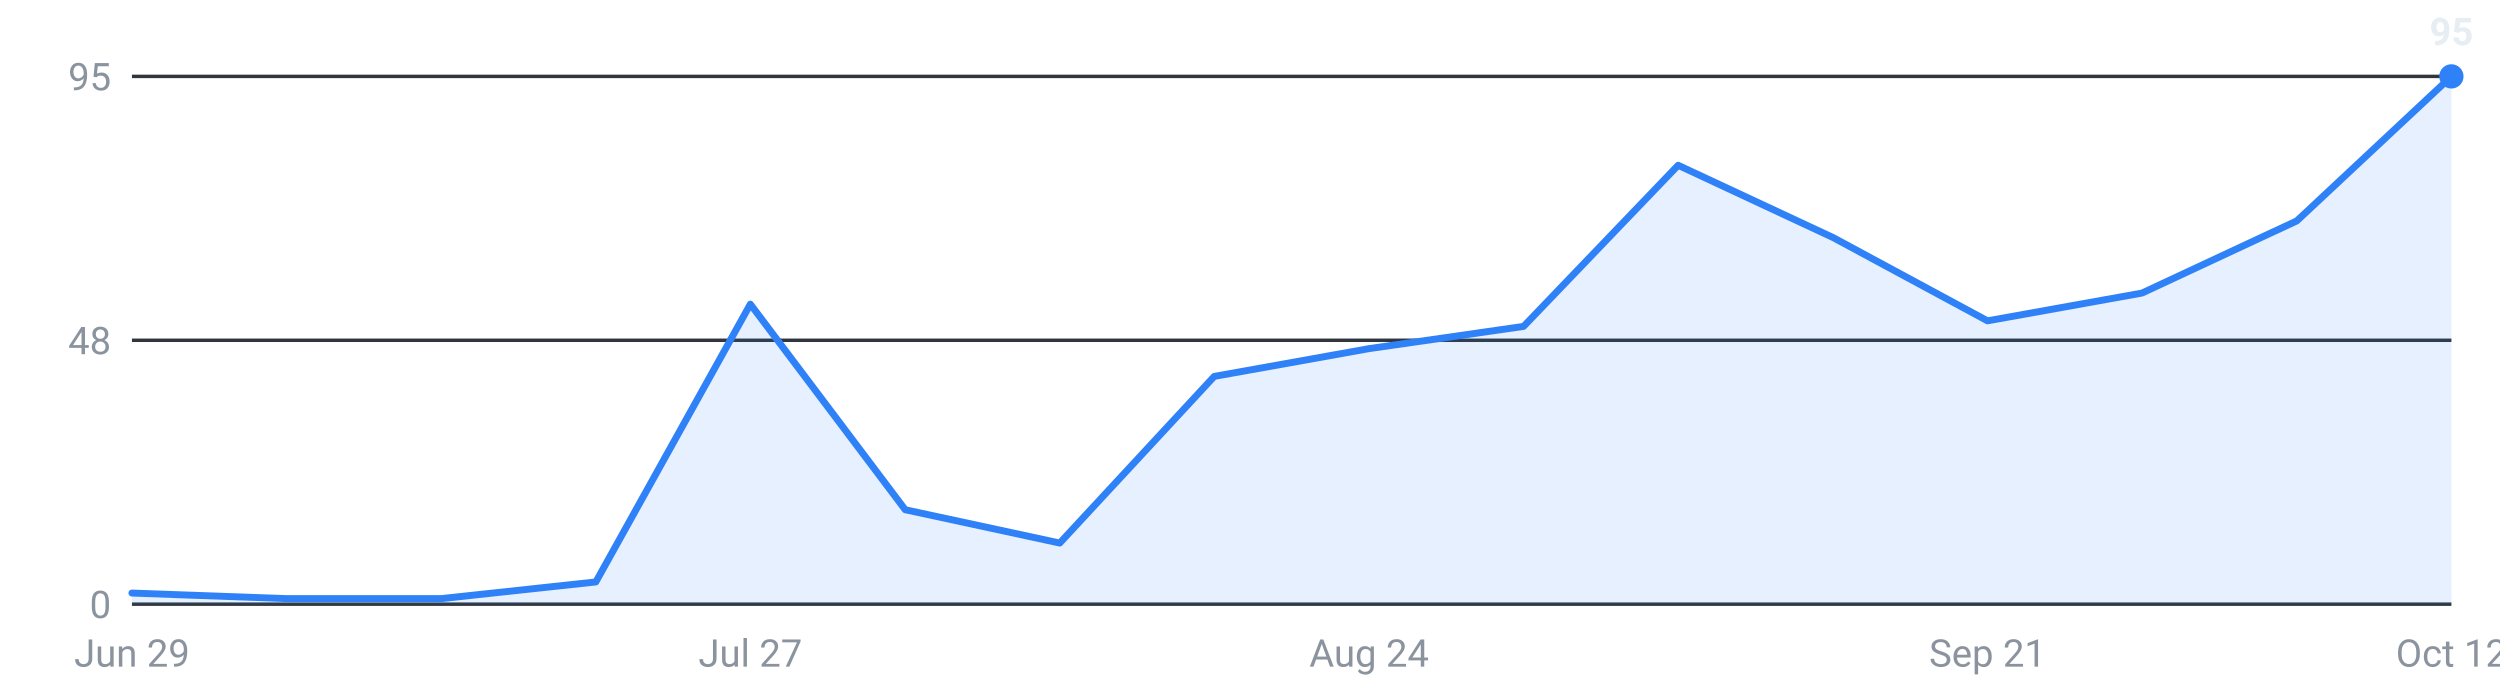
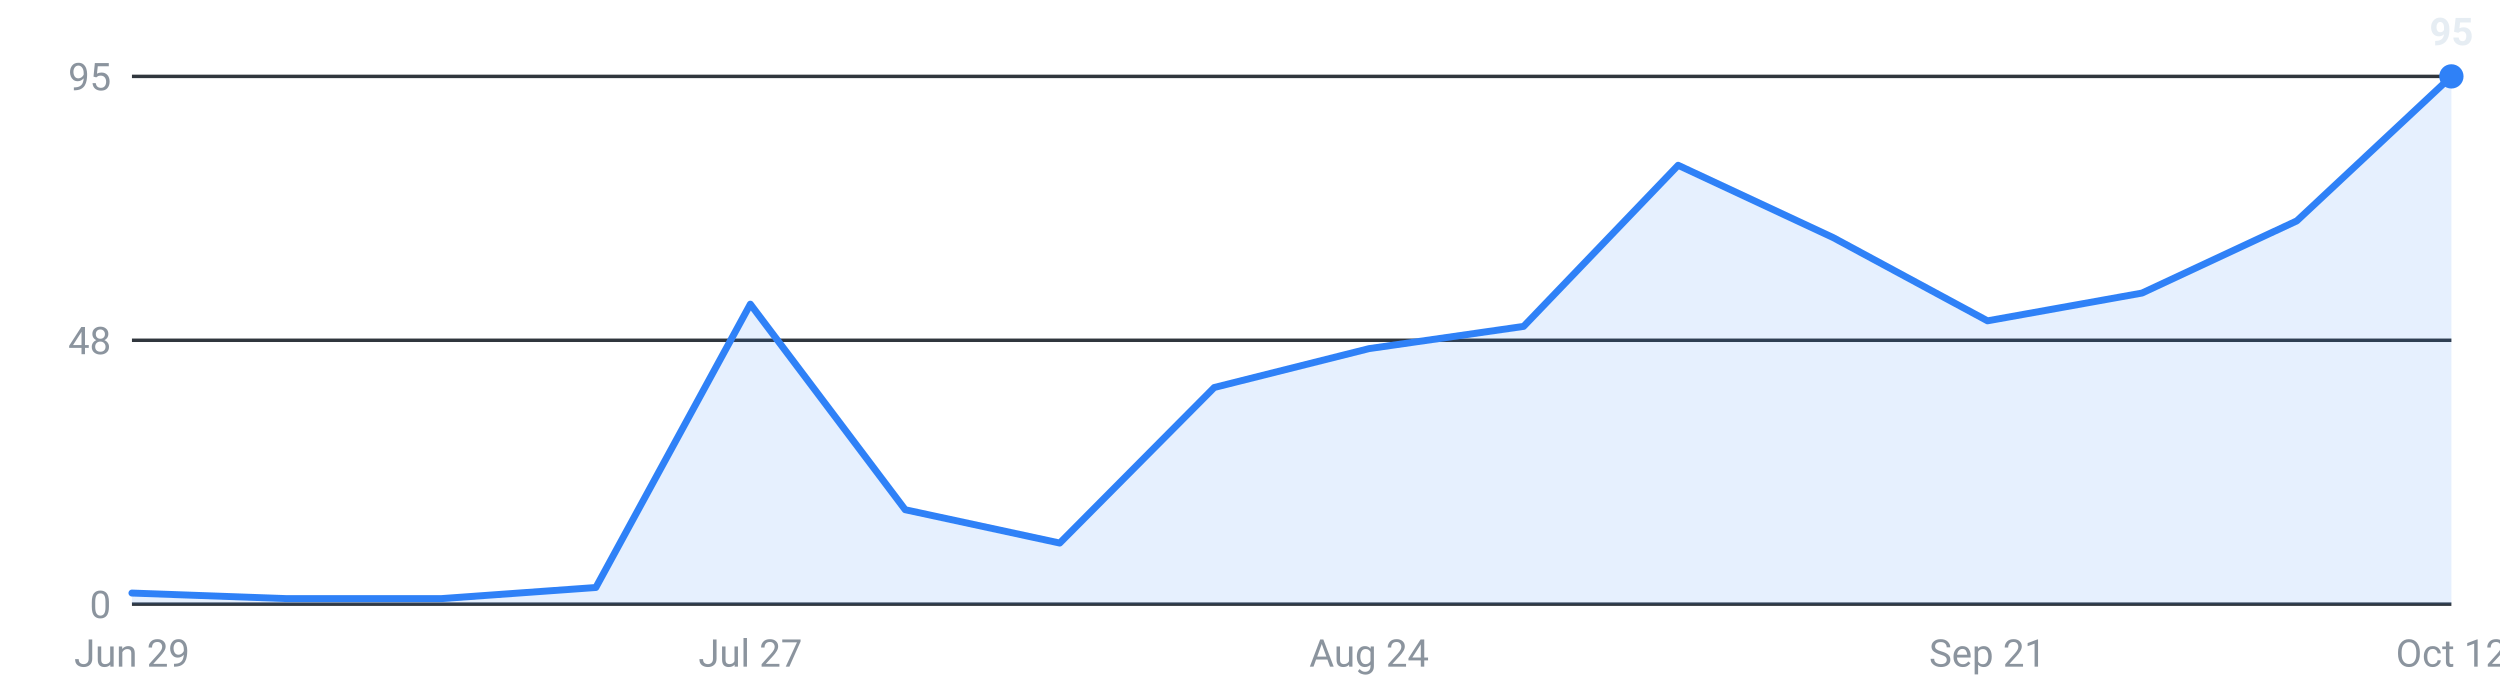
<svg xmlns="http://www.w3.org/2000/svg" viewBox="0 0 720 200" width="720" height="200" role="img" aria-label="Internships posted per week, last 16 weeks">
  <g font-family="-apple-system,Segoe UI,Roboto,sans-serif" font-size="11">
    <line x1="38" y1="174.0" x2="706" y2="174.0" stroke="#30363d" stroke-width="1" />
    <text x="32" y="178.0" text-anchor="end" fill="#8b949e">0</text>
    <line x1="38" y1="98.0" x2="706" y2="98.0" stroke="#30363d" stroke-width="1" />
    <text x="32" y="102.0" text-anchor="end" fill="#8b949e">48</text>
    <line x1="38" y1="22.0" x2="706" y2="22.0" stroke="#30363d" stroke-width="1" />
    <text x="32" y="26.0" text-anchor="end" fill="#8b949e">95</text>
-     <path d="M38.0,174 L38.0,170.8 L82.5,172.4 L127.1,172.4 L171.6,167.6 L216.1,87.6 L260.7,146.8 L305.2,156.4 L349.7,108.4 L394.3,100.4 L438.8,94.0 L483.3,47.6 L527.9,68.4 L572.4,92.4 L616.9,84.4 L661.5,63.6 L706.0,22.0 L706.0,174 Z" fill="#2f81f7" fill-opacity="0.12" />
-     <polyline points="38.0,170.8 82.5,172.4 127.1,172.4 171.6,167.6 216.1,87.6 260.7,146.8 305.2,156.4 349.7,108.4 394.3,100.4 438.8,94.0 483.3,47.6 527.9,68.4 572.4,92.4 616.9,84.4 661.5,63.6 706.0,22.0" fill="none" stroke="#2f81f7" stroke-width="2" stroke-linejoin="round" stroke-linecap="round" />
+     <path d="M38.0,174 L38.0,170.8 L82.5,172.4 L127.1,172.4 L171.6,169.2 L216.1,87.6 L260.7,146.8 L305.2,156.4 L349.7,111.6 L394.3,100.4 L438.8,94.0 L483.3,47.6 L527.9,68.4 L572.4,92.4 L616.9,84.4 L661.5,63.6 L706.0,22.0 L706.0,174 Z" fill="#2f81f7" fill-opacity="0.12" />
+     <polyline points="38.0,170.8 82.5,172.4 127.1,172.4 171.6,169.2 216.1,87.6 260.7,146.8 305.2,156.4 349.7,111.6 394.3,100.4 438.8,94.0 483.3,47.6 527.9,68.4 572.4,92.4 616.9,84.4 661.5,63.6 706.0,22.0" fill="none" stroke="#2f81f7" stroke-width="2" stroke-linejoin="round" stroke-linecap="round" />
    <circle cx="706.0" cy="22.0" r="3.5" fill="#2f81f7" />
    <text x="706.0" y="13.0" text-anchor="middle" fill="#e6edf3" font-weight="600">95</text>
    <text x="38.0" y="192" text-anchor="middle" fill="#8b949e">Jun 29</text>
    <text x="216.1" y="192" text-anchor="middle" fill="#8b949e">Jul 27</text>
    <text x="394.3" y="192" text-anchor="middle" fill="#8b949e">Aug 24</text>
    <text x="572.4" y="192" text-anchor="middle" fill="#8b949e">Sep 21</text>
    <text x="706.0" y="192" text-anchor="middle" fill="#8b949e">Oct 12</text>
  </g>
</svg>
